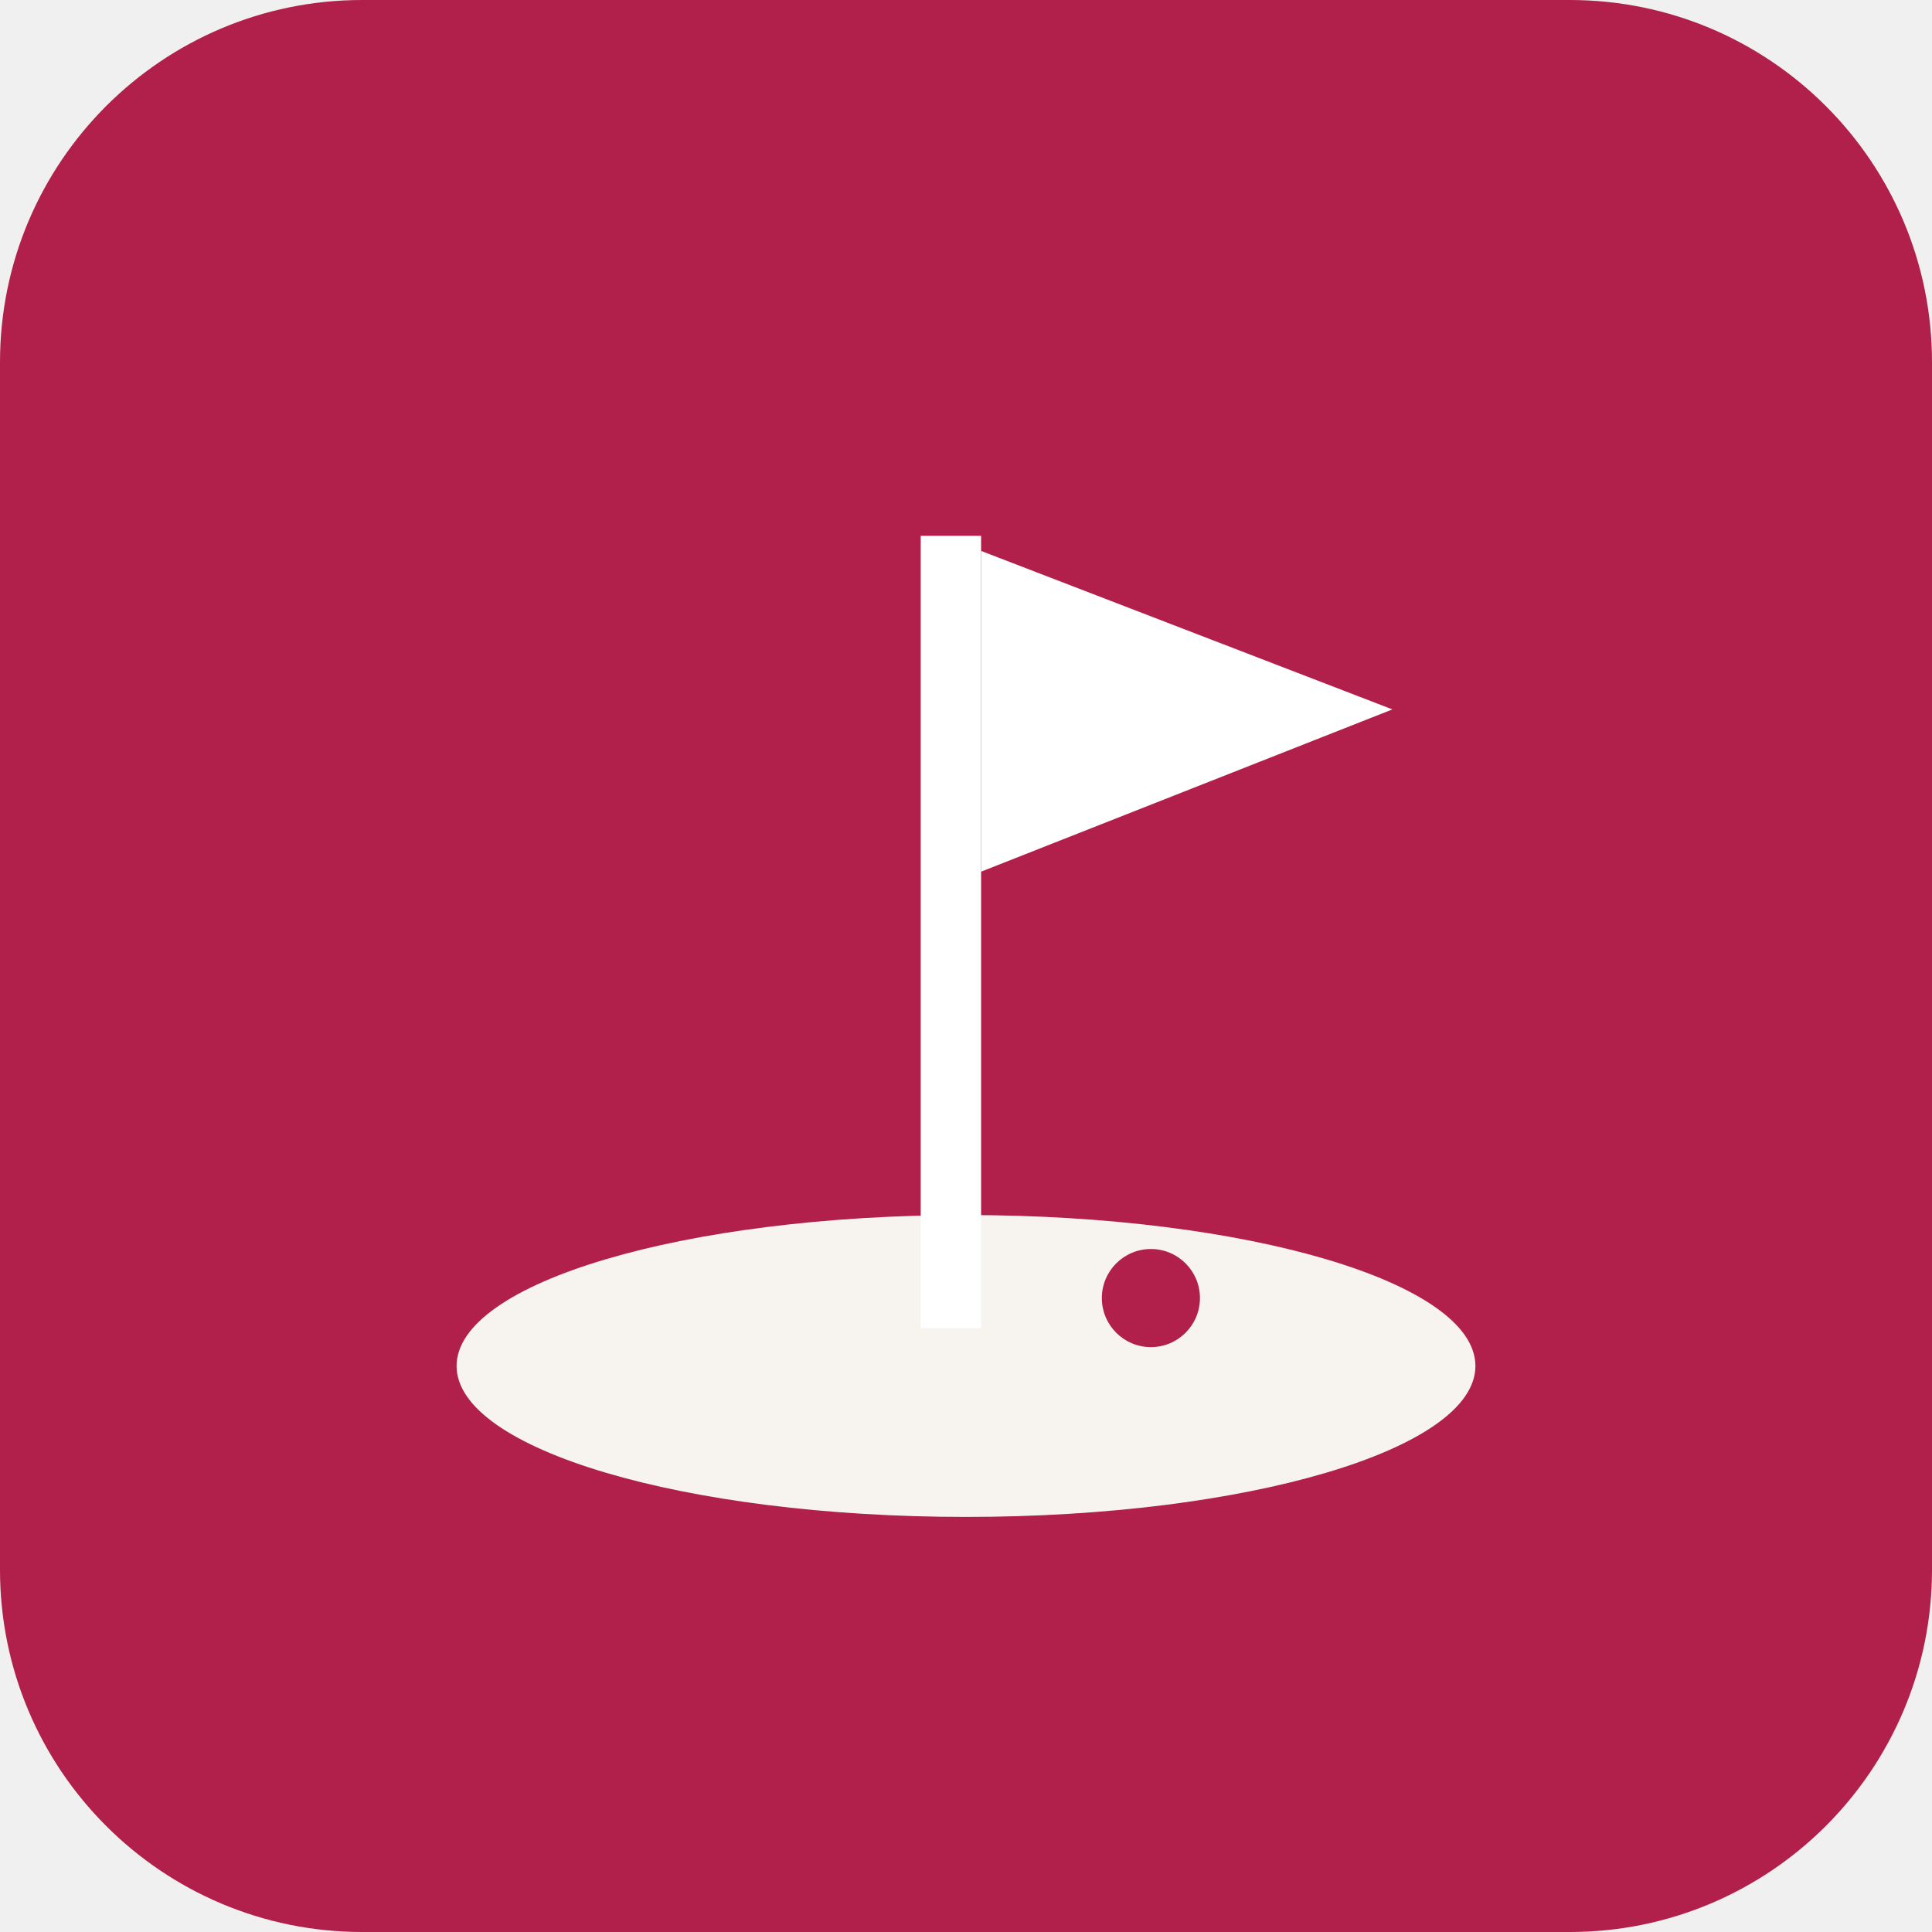
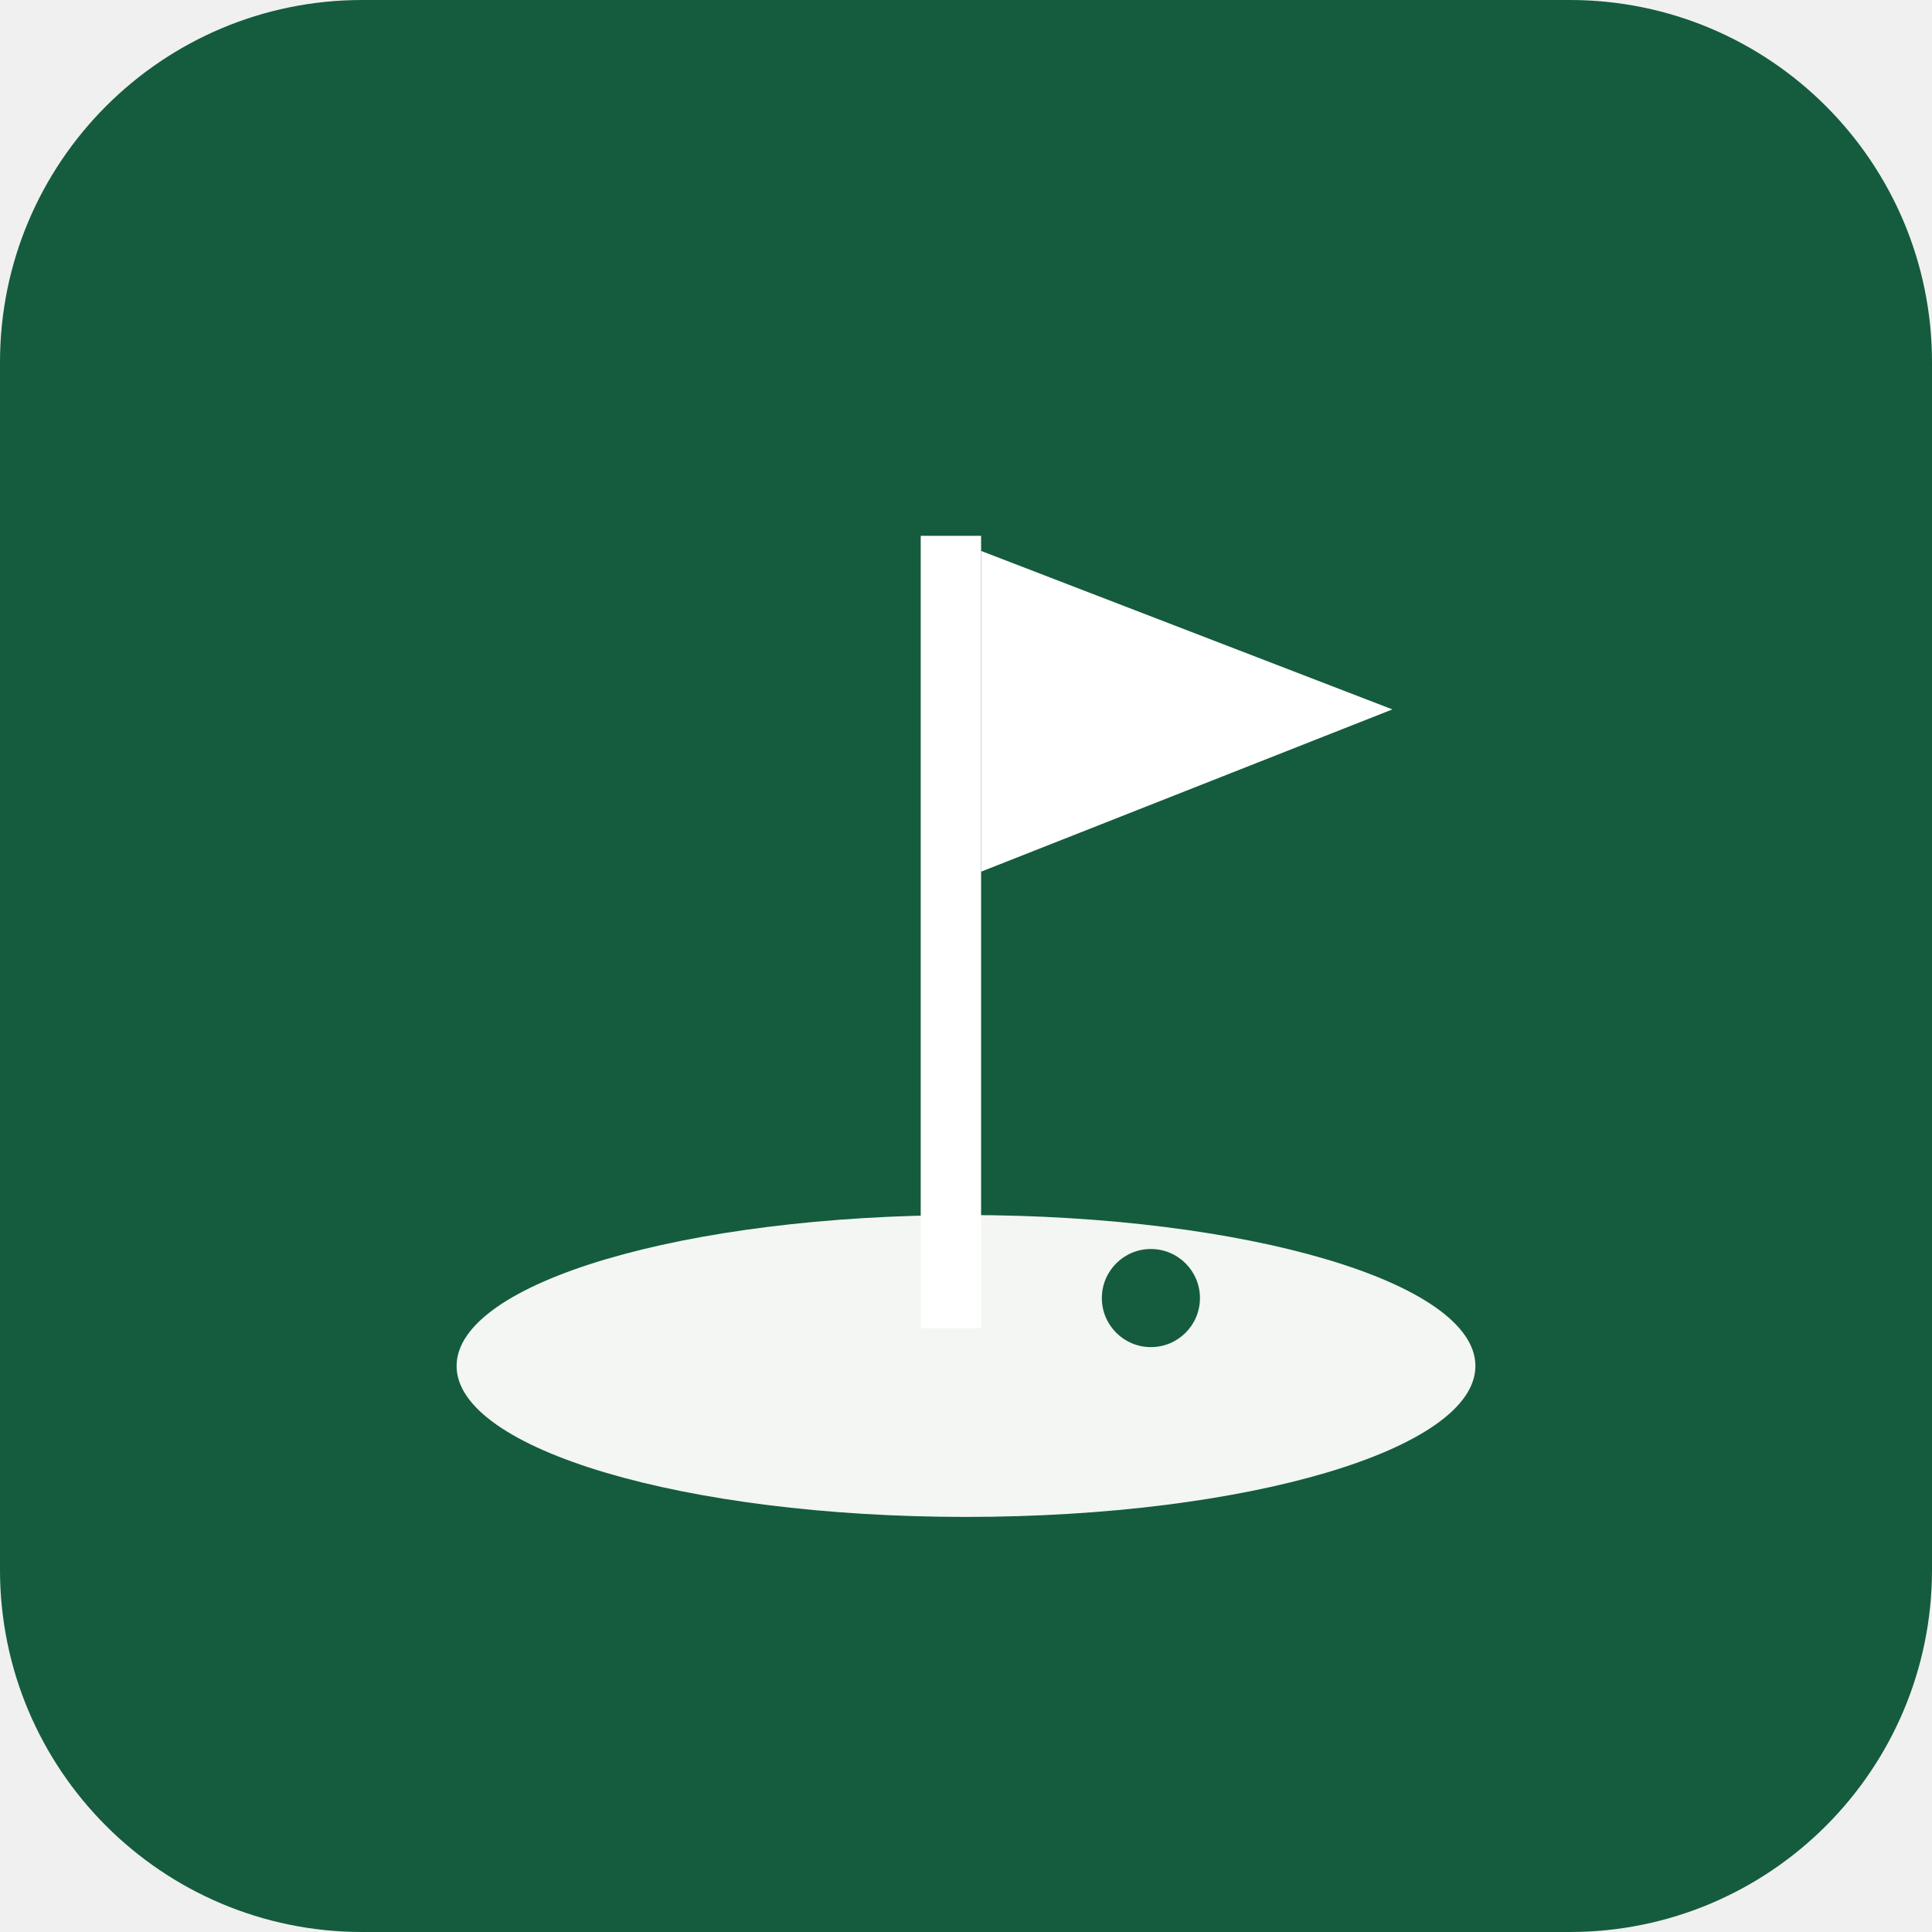
<svg xmlns="http://www.w3.org/2000/svg" viewBox="0 0 512 512">
-   <rect width="512" height="512" rx="96" fill="#b11f4b" />
-   <ellipse cx="256" cy="362" rx="135" ry="40" fill="#f7f4ef" />
+   <rect width="512" height="512" rx="96" fill="#145c3d" />
+   <ellipse cx="256" cy="362" rx="135" ry="40" fill="#f3f6f3" />
  <path d="M244 142h16v210h-16z" fill="#ffffff" />
  <path d="M260 146l109 42-109 43z" fill="#ffffff" />
-   <circle cx="305" cy="344" r="13" fill="#b11f4b" />
+   <circle cx="305" cy="344" r="13" fill="#145c3d" />
</svg>
